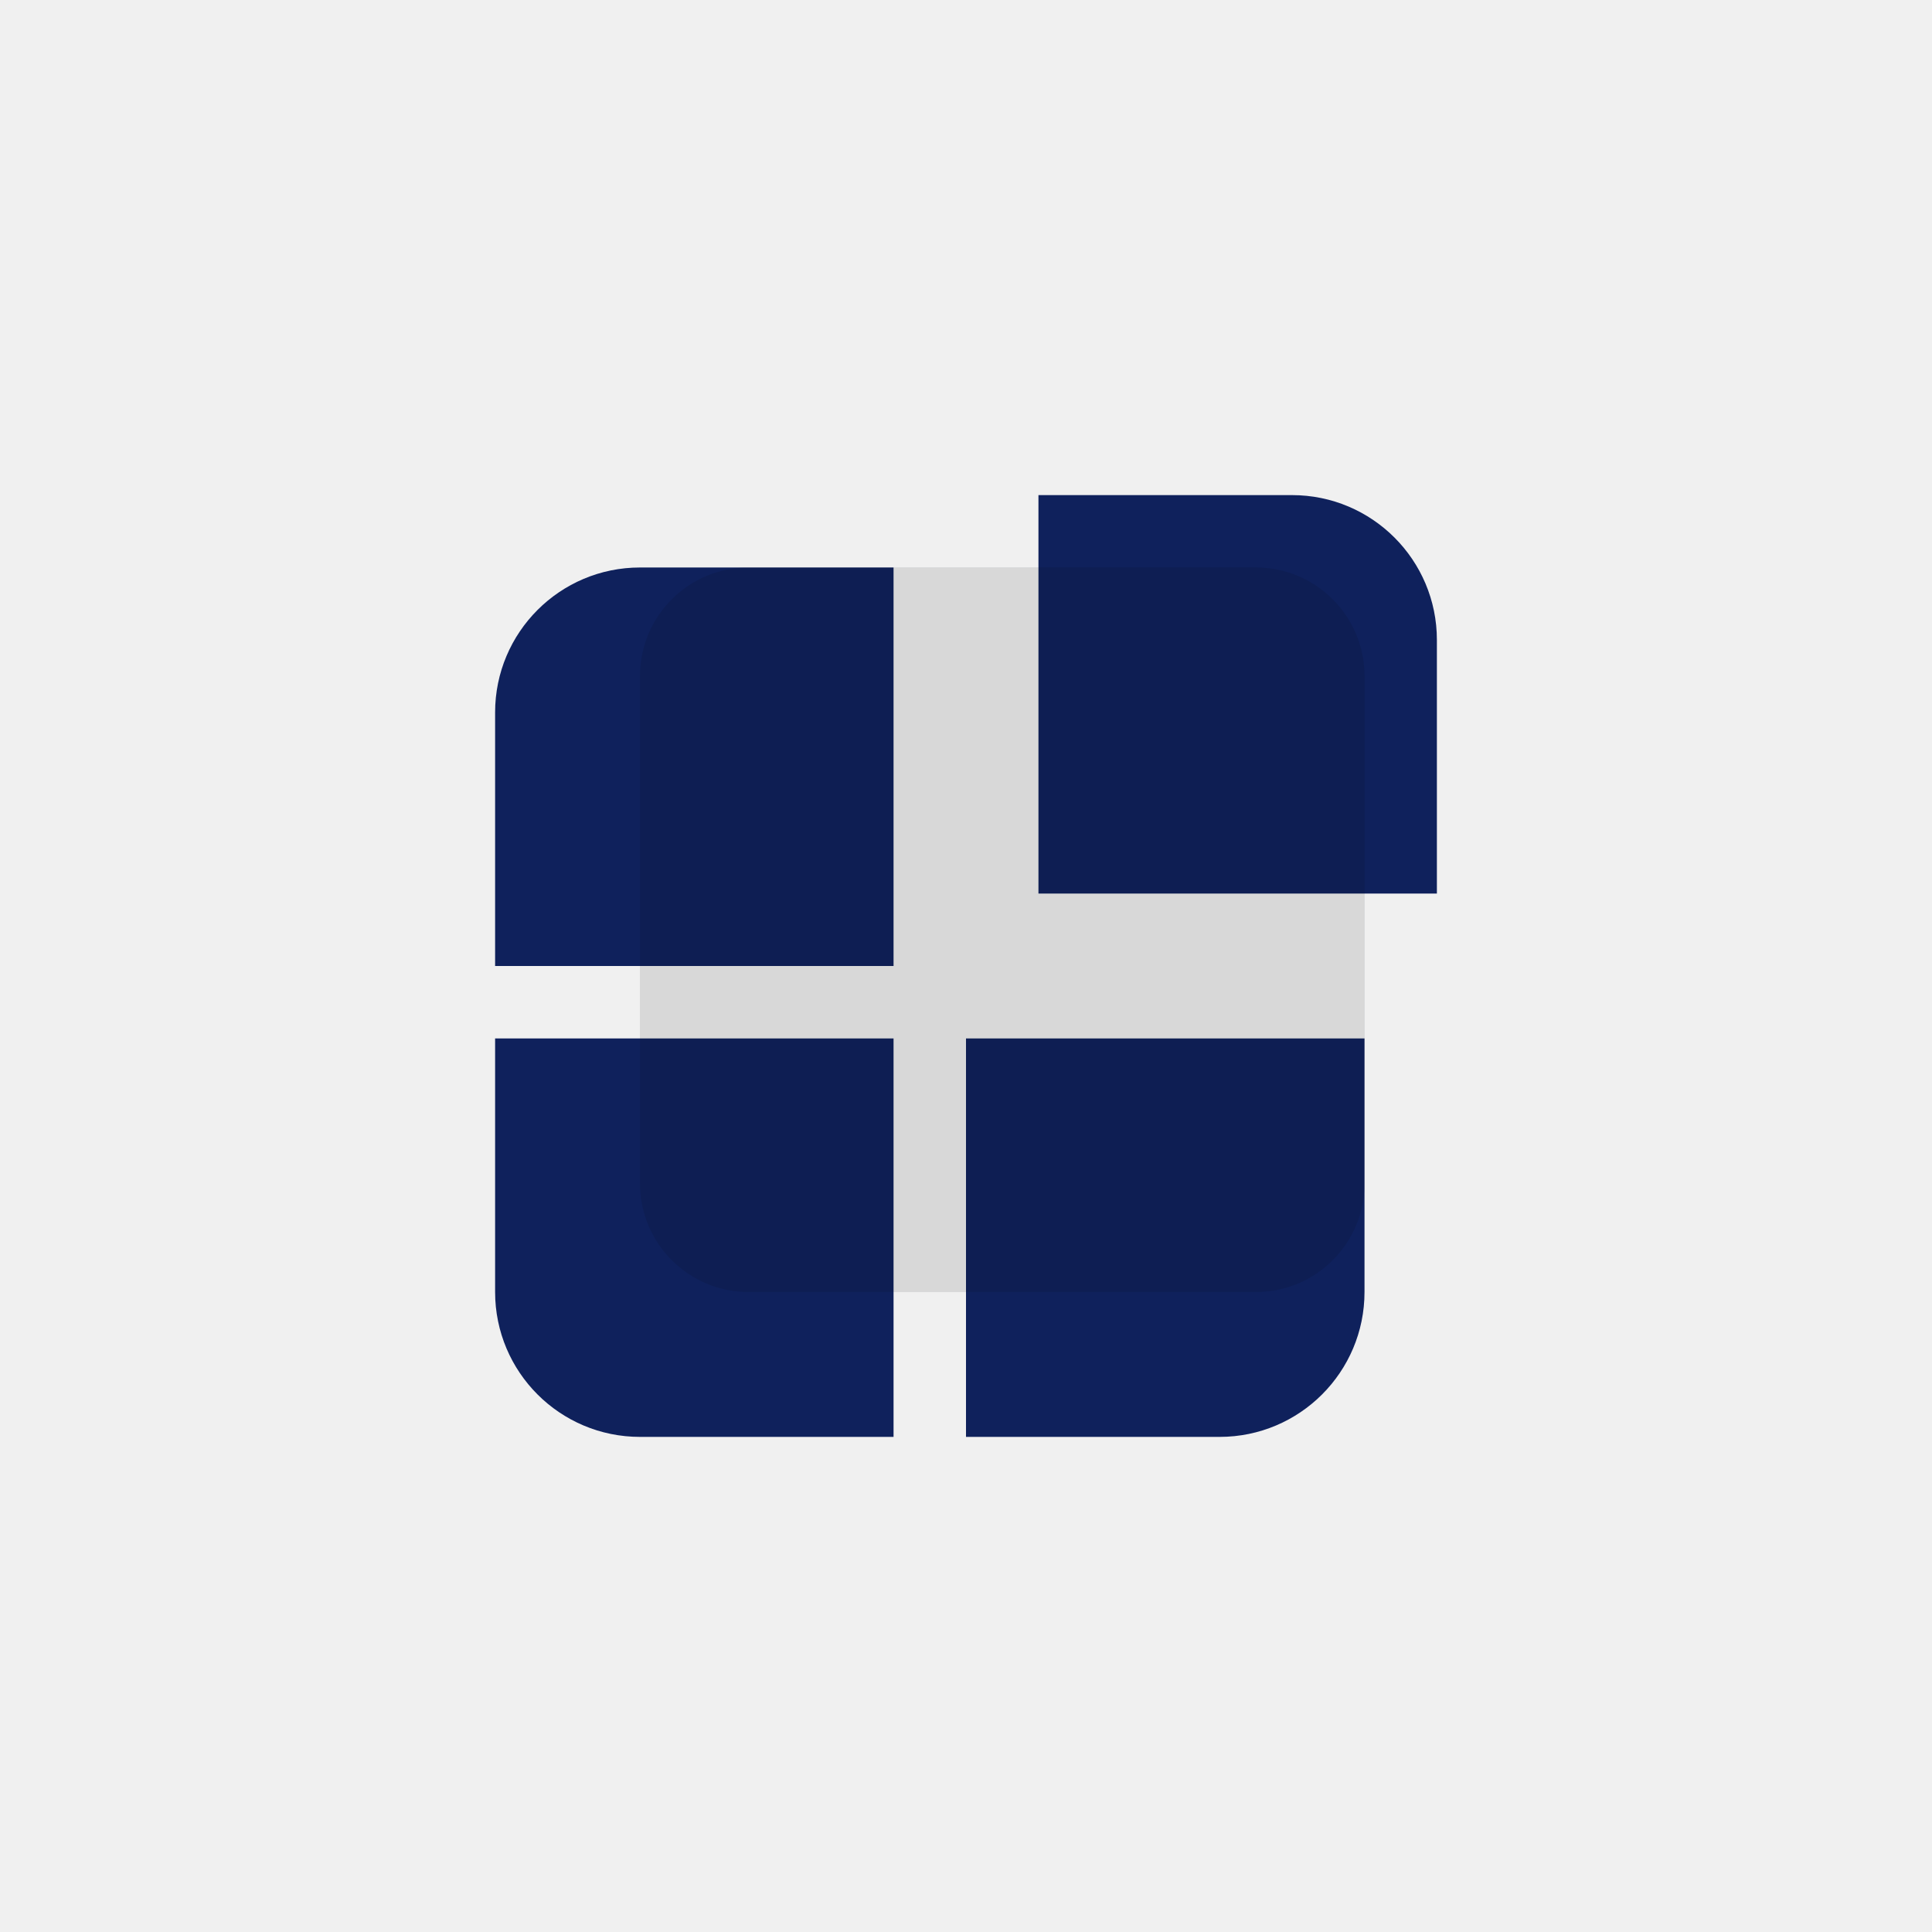
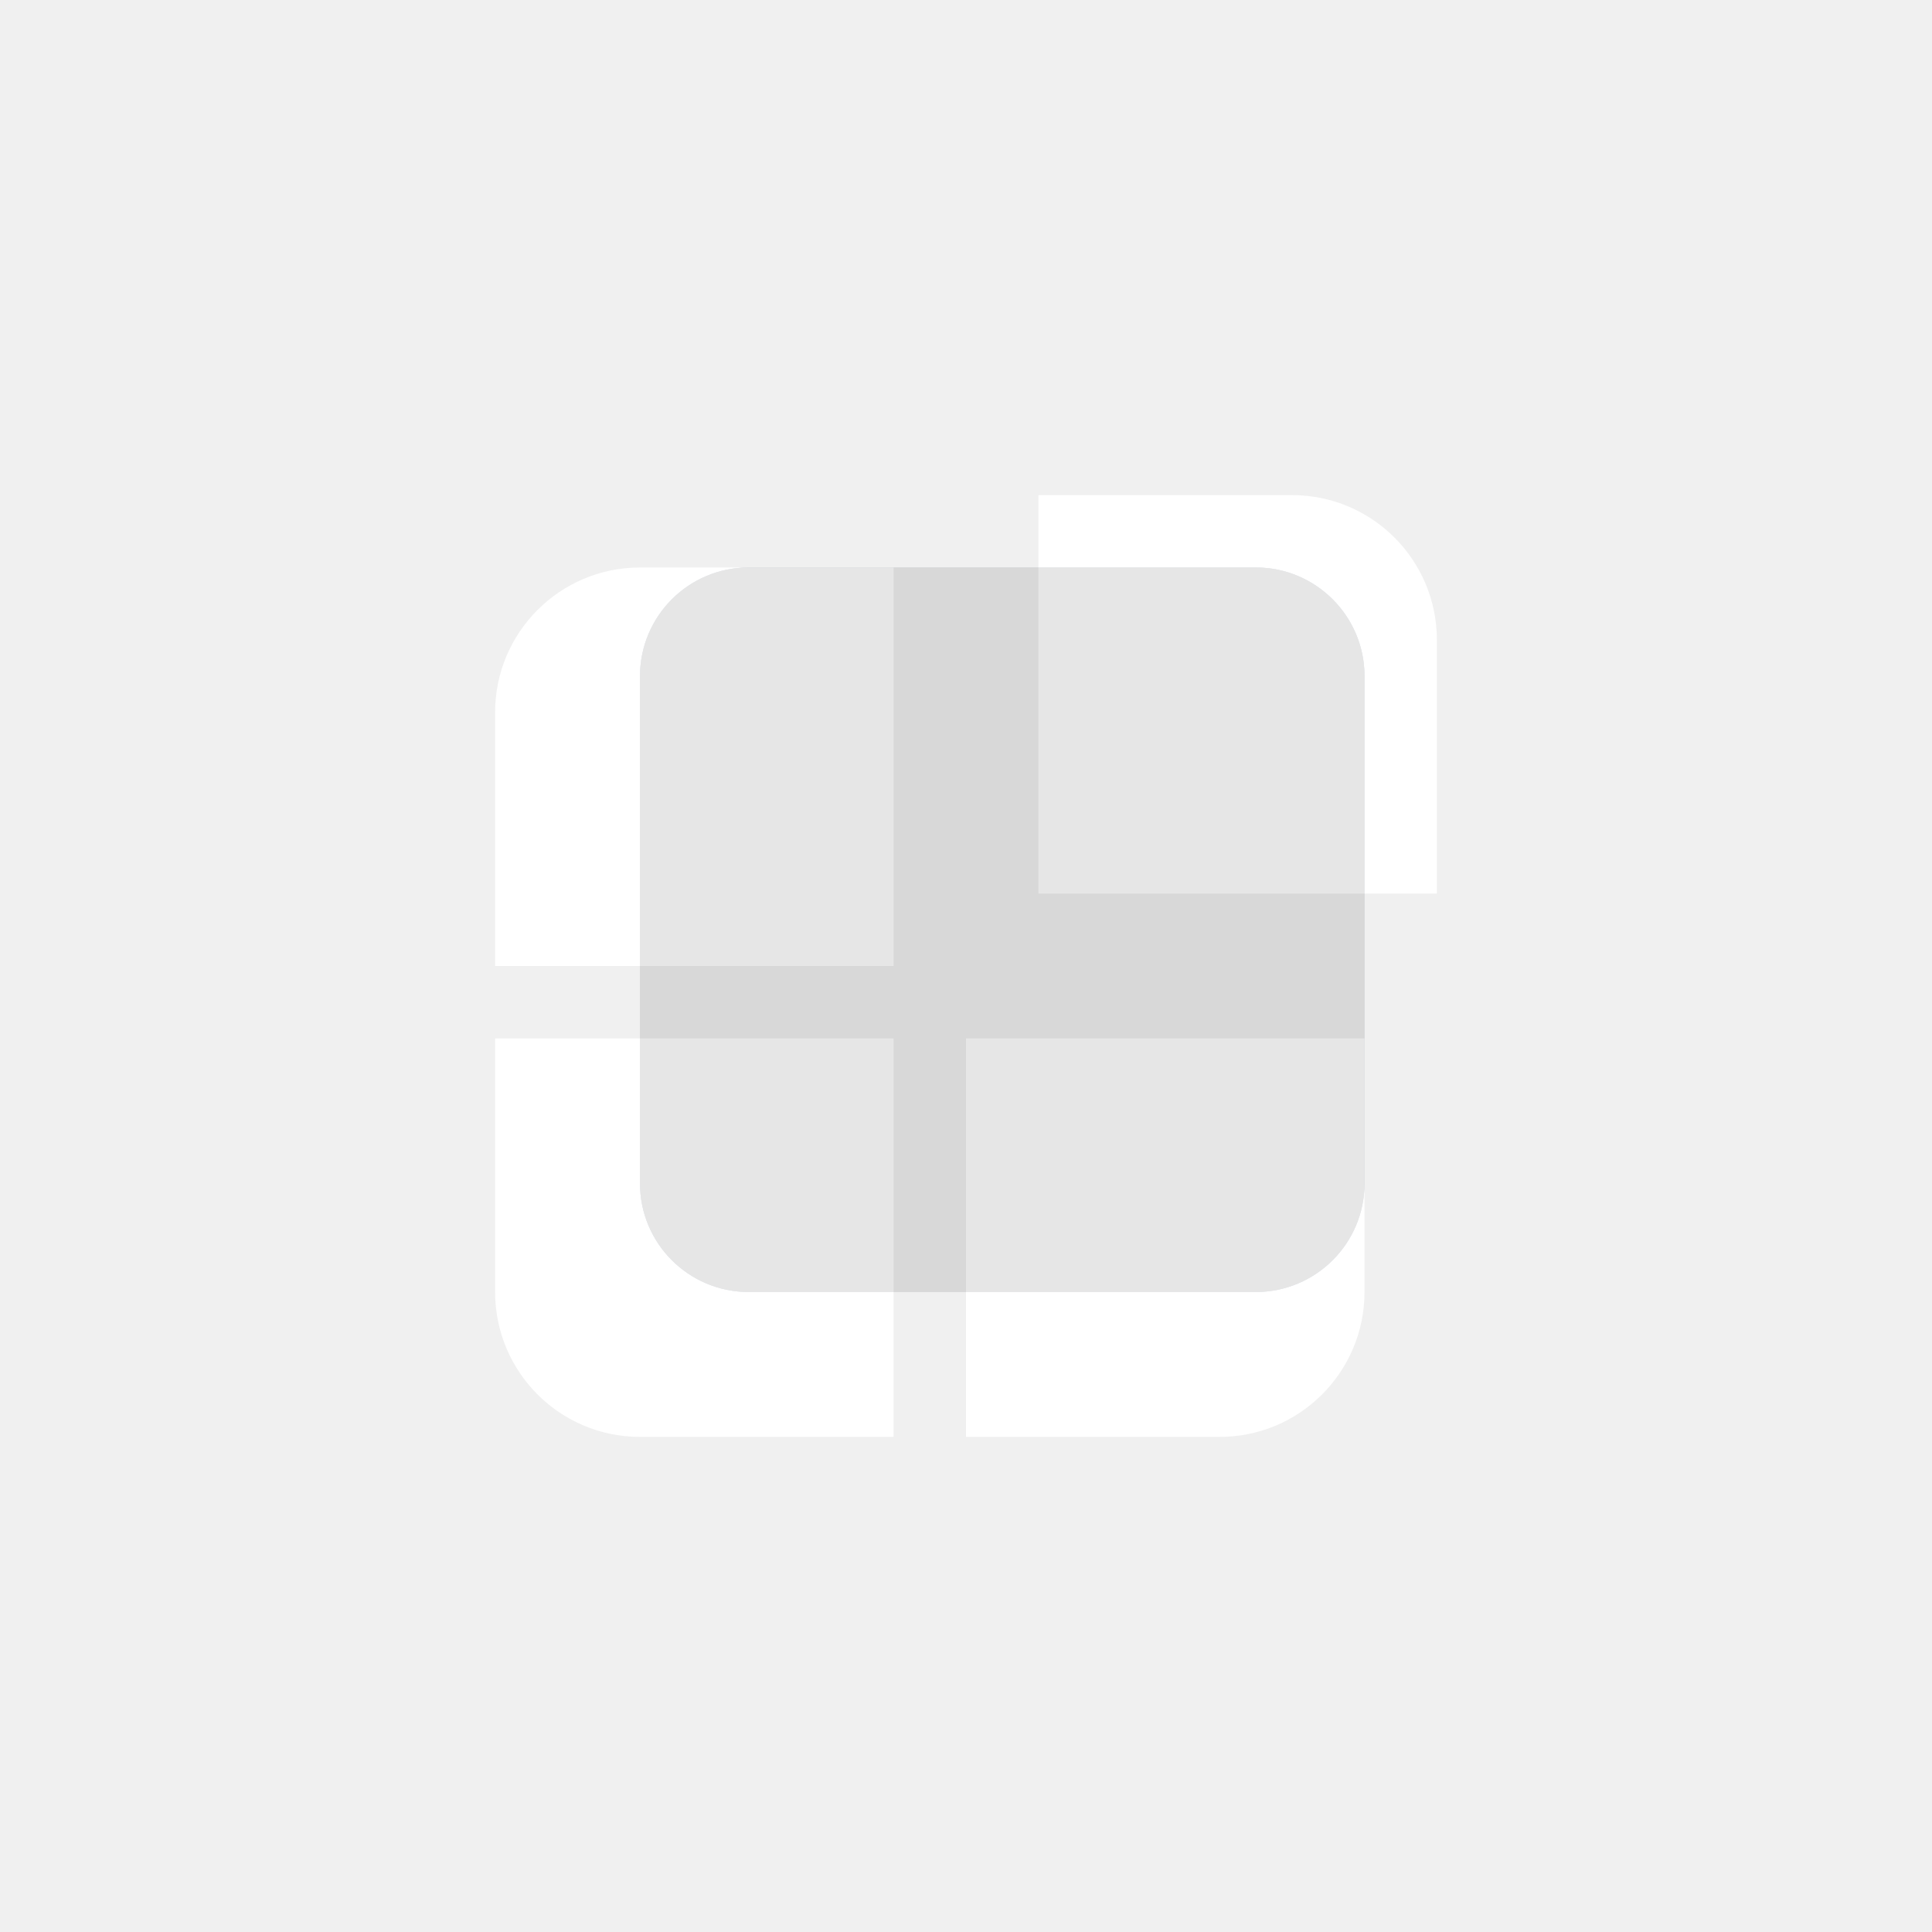
<svg xmlns="http://www.w3.org/2000/svg" width="30" height="30" viewBox="0 0 30 30" fill="none">
-   <path d="M13.875 8.812H9.938C8.695 8.812 7.688 9.82 7.688 11.062V15H13.875V8.812Z" fill="#0F215C" />
-   <path d="M7.688 16.125V20.062C7.688 21.305 8.695 22.312 9.938 22.312H13.875V16.125H7.688Z" fill="#0F215C" />
-   <path d="M15 22.312V16.125H21.188V20.062C21.188 21.305 20.18 22.312 18.938 22.312H15Z" fill="#0F215C" />
-   <path d="M16.125 7.688H20.062C21.305 7.688 22.312 8.695 22.312 9.938V13.875H16.125V7.688Z" fill="#0F215C" />
+   <path d="M13.875 8.812H9.938C8.695 8.812 7.688 9.82 7.688 11.062V15H13.875V8.812Z" fill="white" />
+   <path d="M7.688 16.125V20.062C7.688 21.305 8.695 22.312 9.938 22.312H13.875V16.125H7.688Z" fill="white" />
+   <path d="M15 22.312V16.125H21.188V20.062C21.188 21.305 20.18 22.312 18.938 22.312H15Z" fill="white" />
+   <path d="M16.125 7.688H20.062C21.305 7.688 22.312 8.695 22.312 9.938V13.875H16.125V7.688Z" fill="white" />
  <g opacity="0.1">
    <path d="M9.938 10.5C9.938 9.568 10.693 8.812 11.625 8.812H19.5C20.432 8.812 21.188 9.568 21.188 10.5V18.375C21.188 19.307 20.432 20.062 19.5 20.062H11.625C10.693 20.062 9.938 19.307 9.938 18.375V10.5Z" fill="#040E2C" />
    <path d="M9.938 10.5C9.938 9.568 10.693 8.812 11.625 8.812H19.5C20.432 8.812 21.188 9.568 21.188 10.5V18.375C21.188 19.307 20.432 20.062 19.5 20.062H11.625C10.693 20.062 9.938 19.307 9.938 18.375V10.5Z" fill="#0F215C" />
    <path d="M9.938 10.5C9.938 9.568 10.693 8.812 11.625 8.812H19.5C20.432 8.812 21.188 9.568 21.188 10.5V18.375C21.188 19.307 20.432 20.062 19.5 20.062H11.625C10.693 20.062 9.938 19.307 9.938 18.375V10.5Z" fill="black" />
  </g>
</svg>
